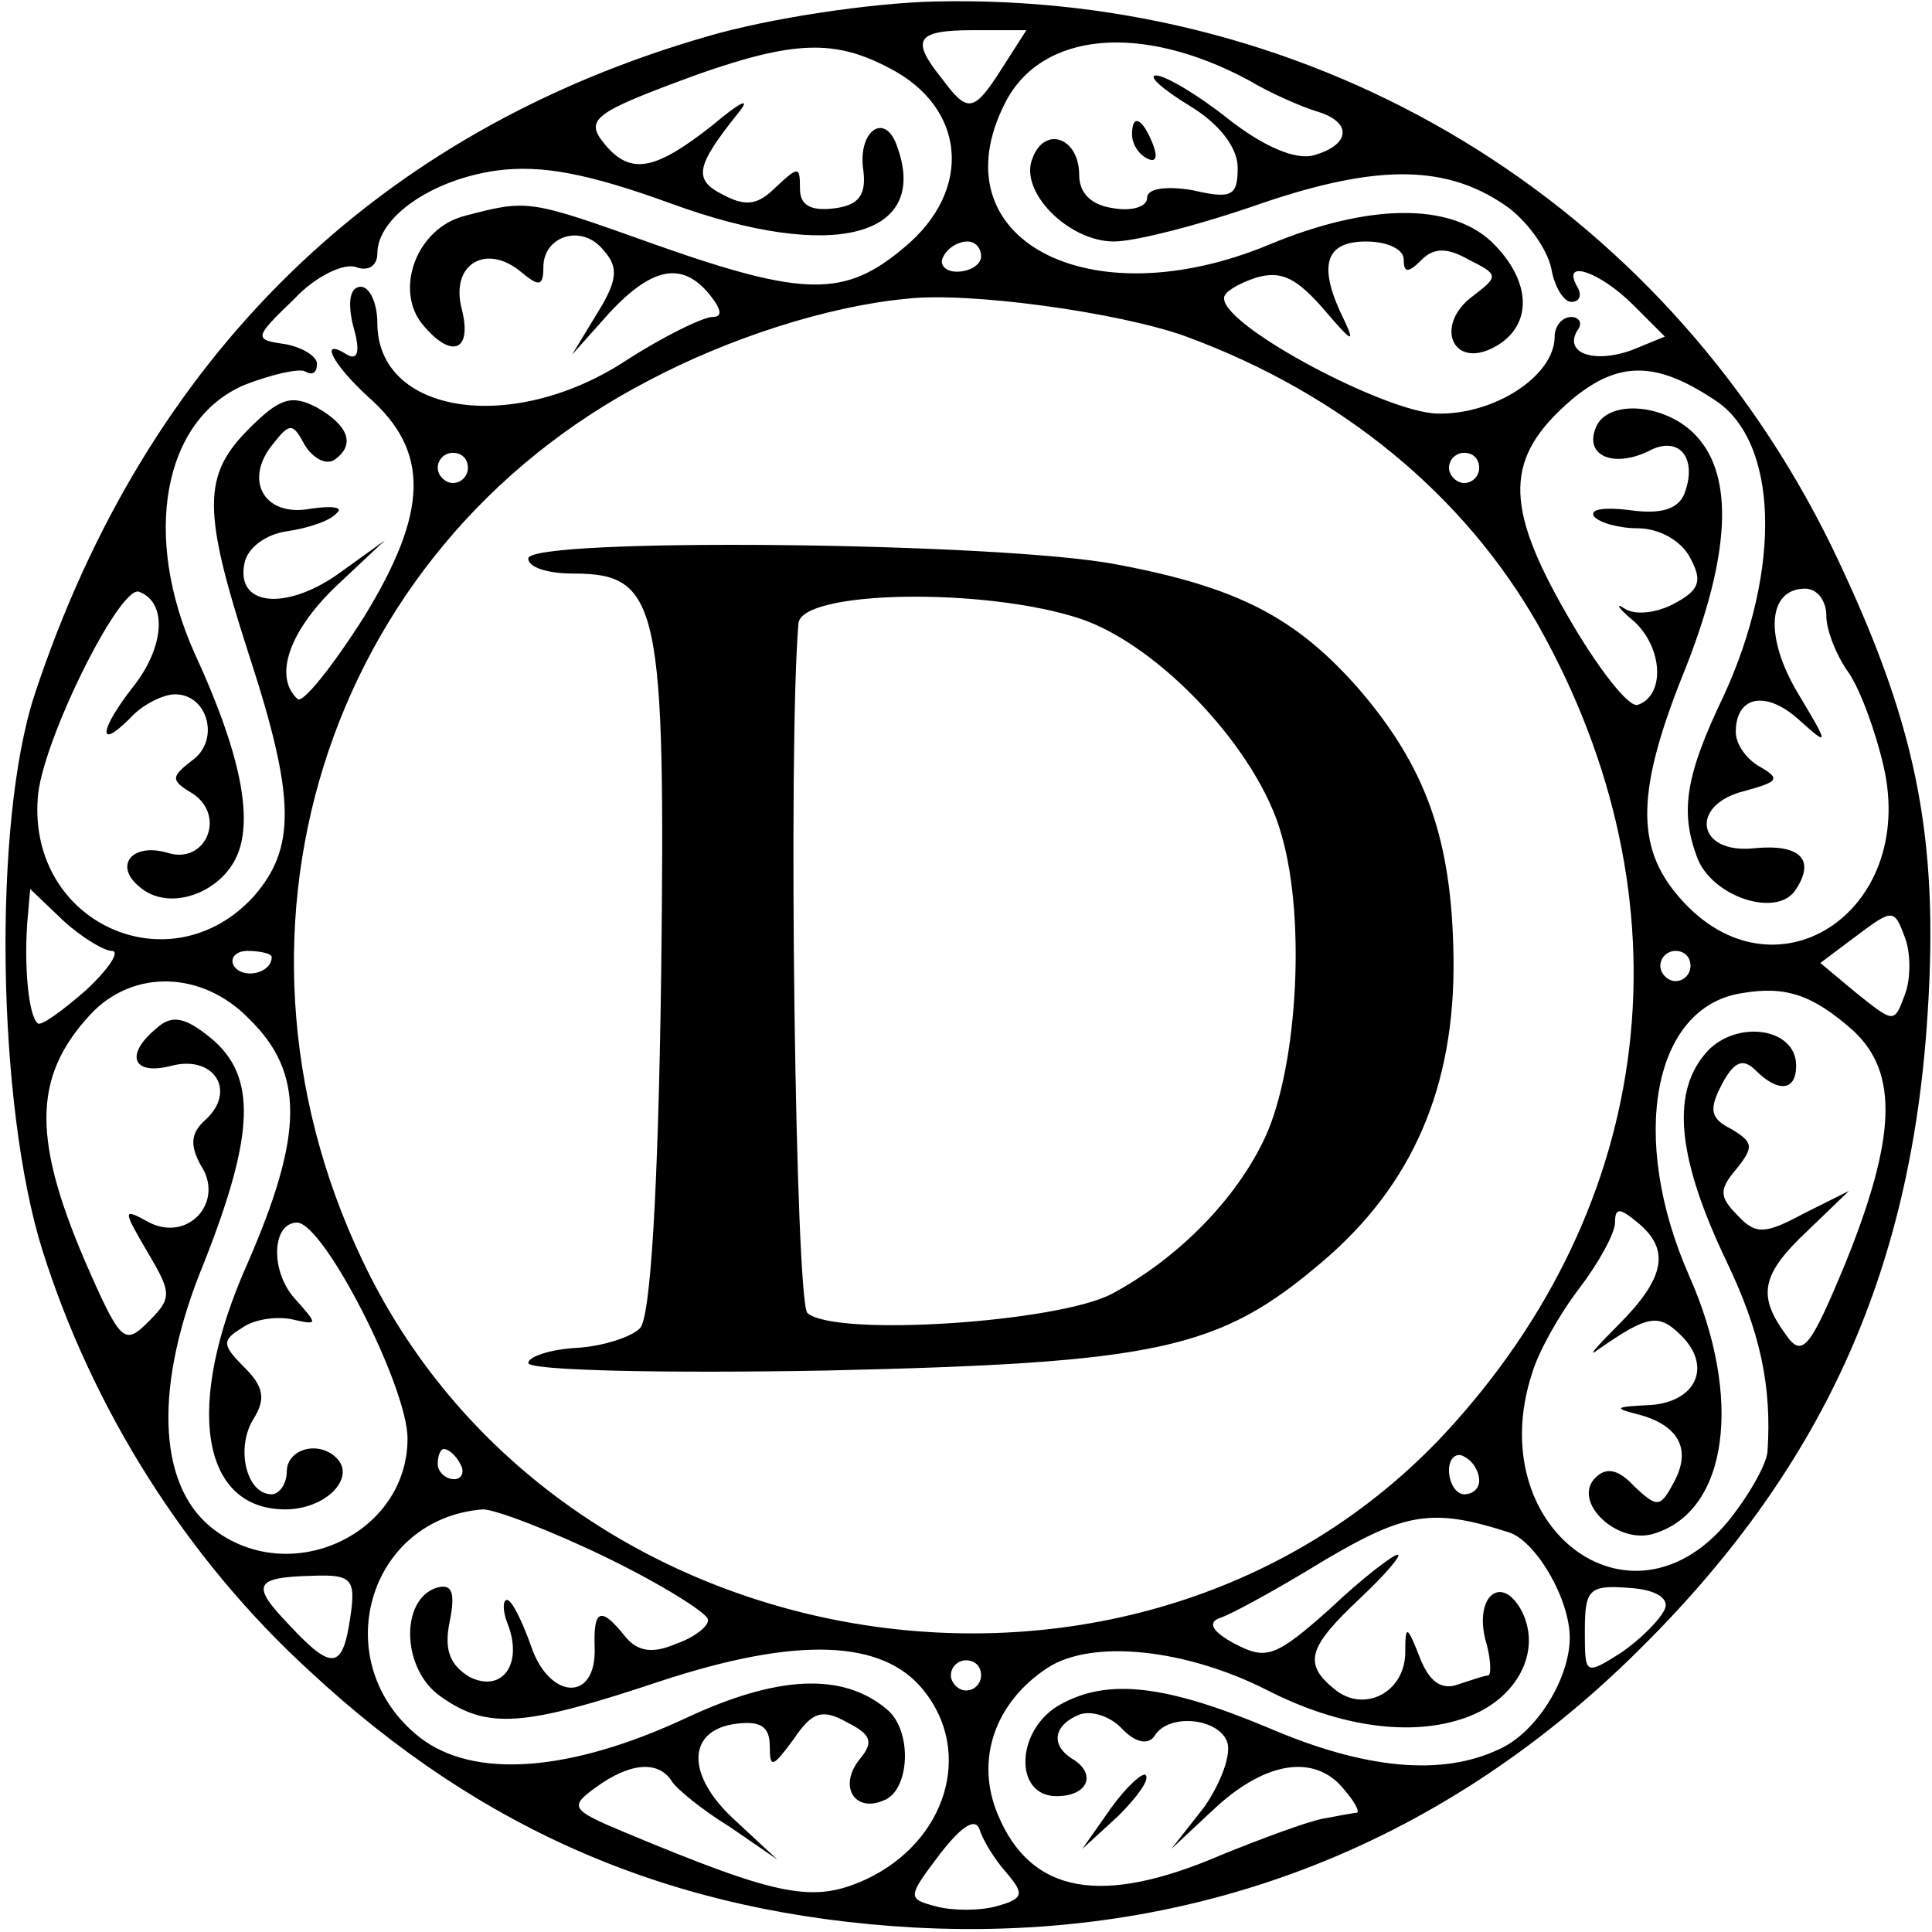
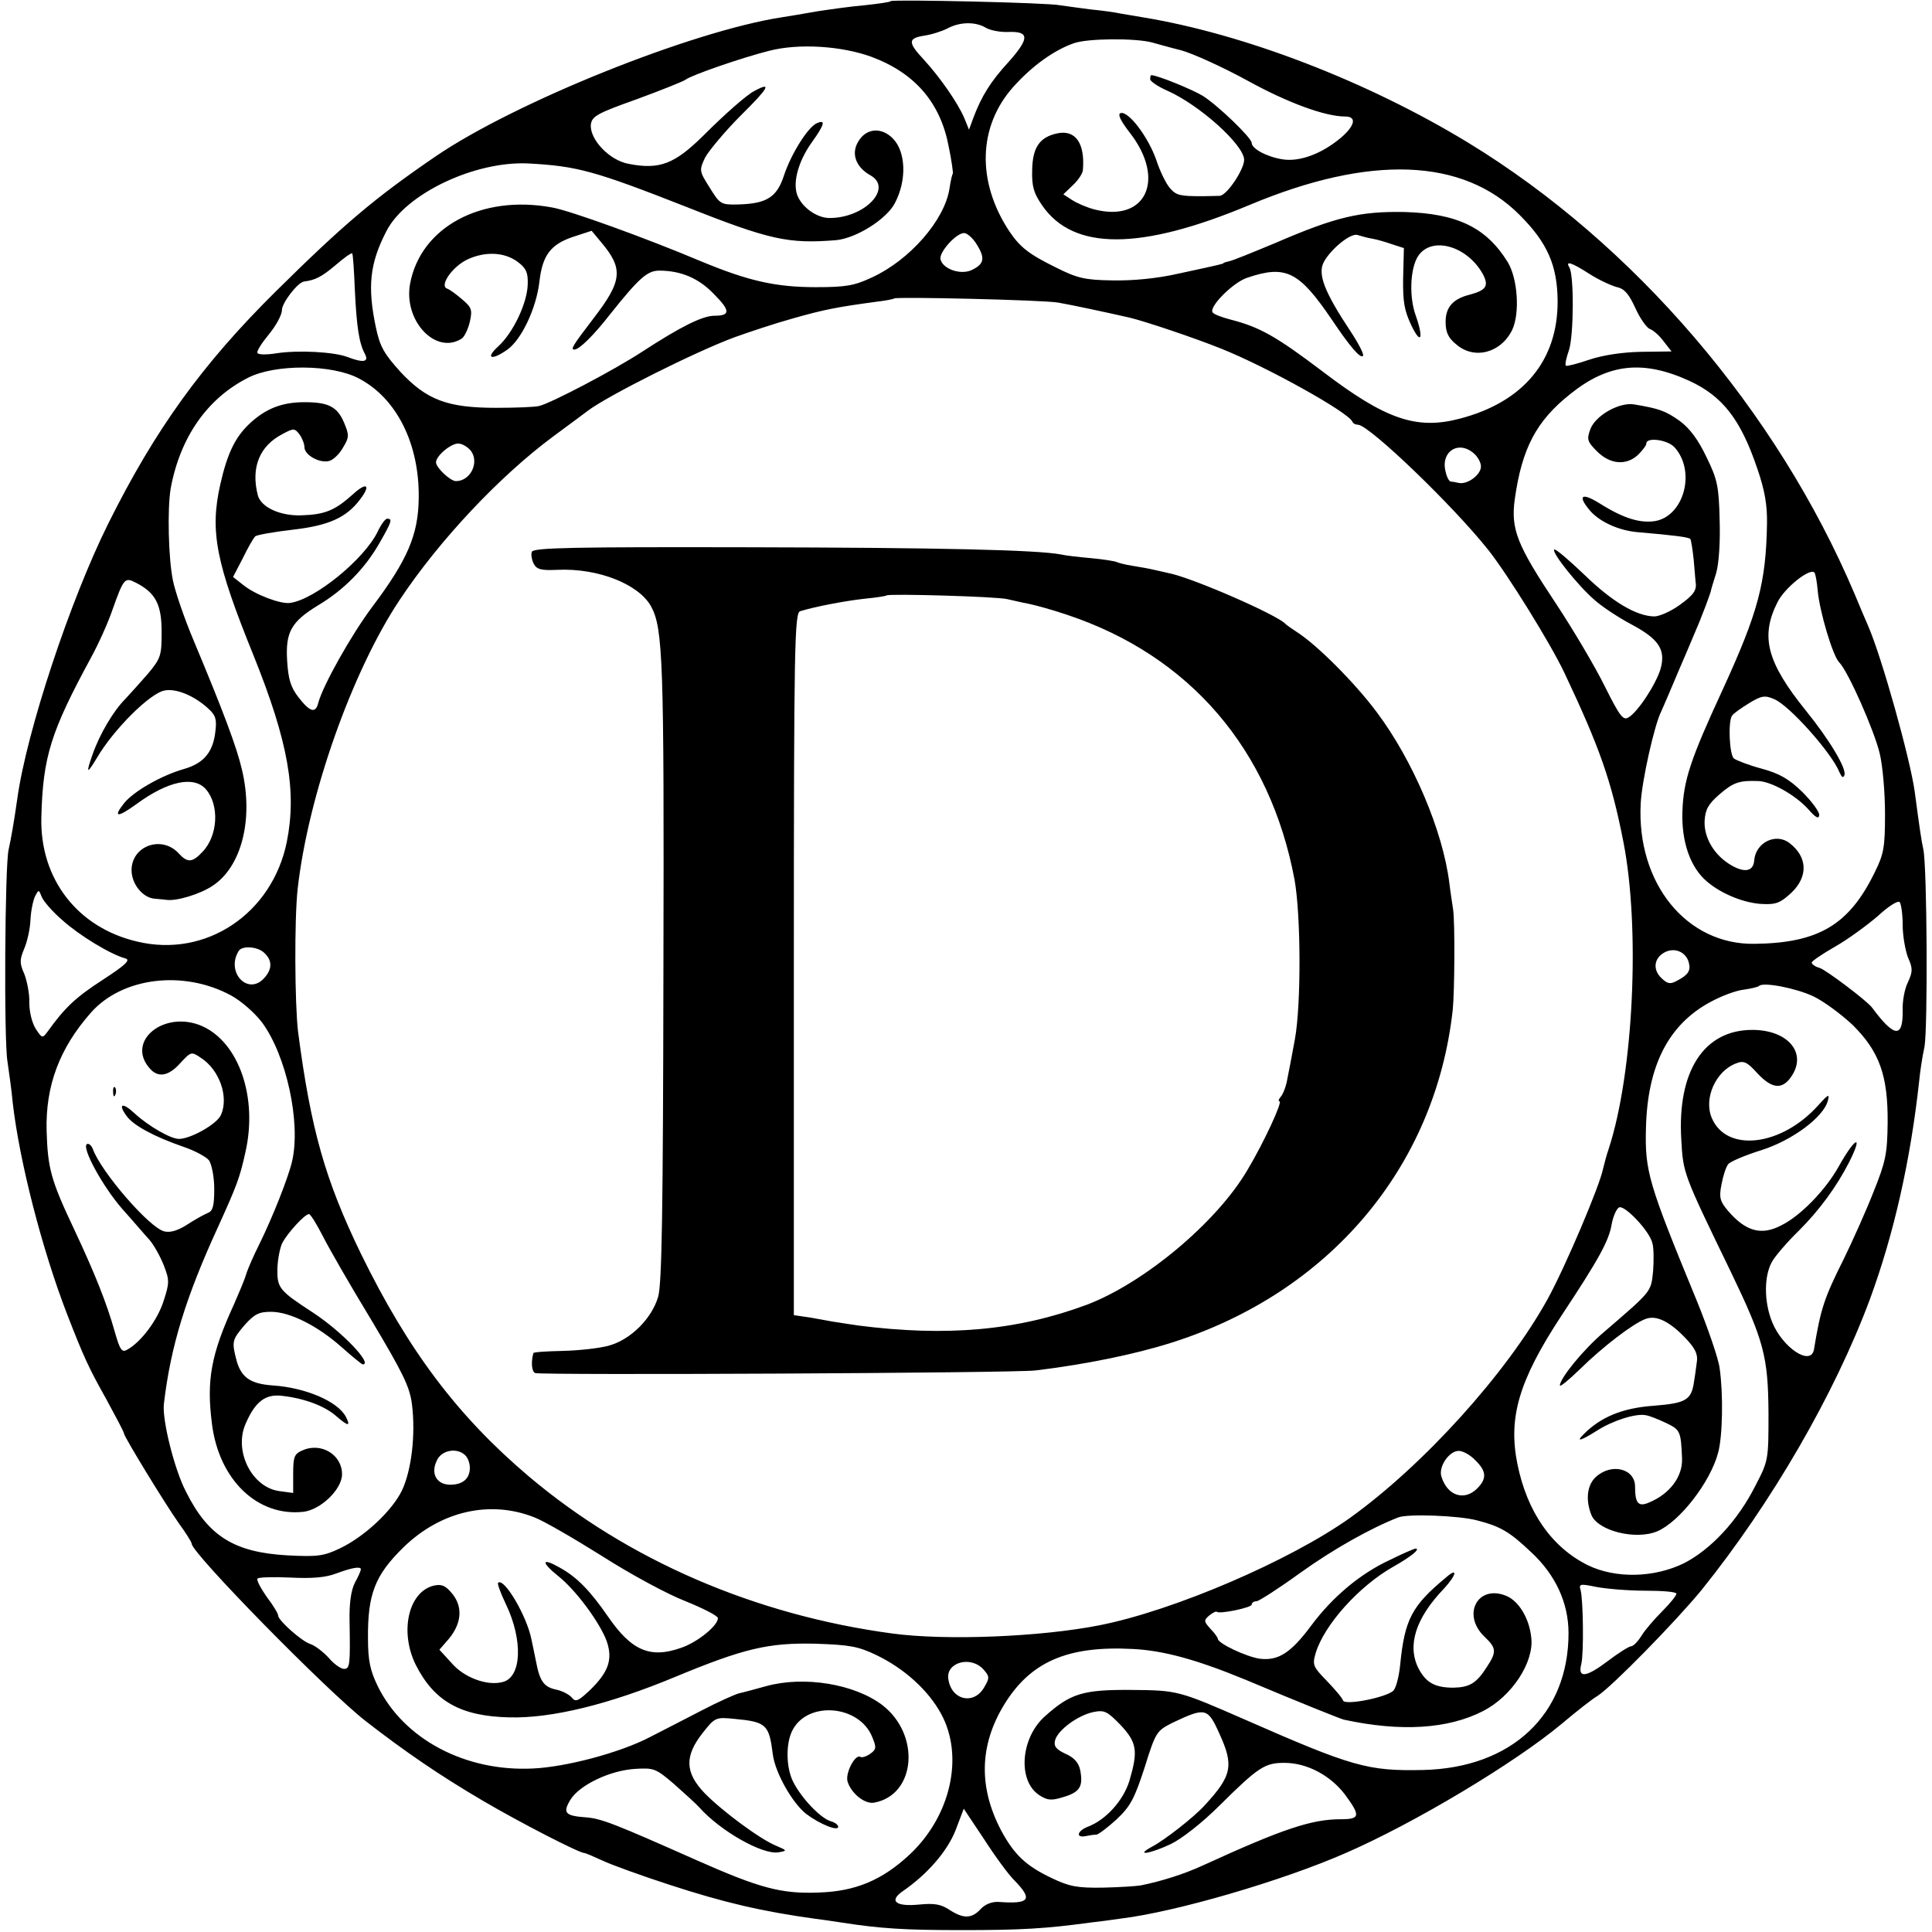
- <svg xmlns="http://www.w3.org/2000/svg" version="1.0" width="128pt" height="128pt" viewBox="0 0 128 128" preserveAspectRatio="xMidYMid meet">
-   <g transform="translate(0,128) scale(0.1,-0.1)" fill="#000000" stroke="none">
-     <path d="M469 1256 c-219 -63 -372 -212 -446 -436 -28 -85 -25 -272 5 -368 33 -105 95 -204 177 -279 115 -107 242 -161 400 -170 183 -10 347 52 479 182 122 120 182 250 193 422 8 121 -8 196 -64 312 -112 228 -340 366 -594 360 -42 -1 -109 -11 -150 -23z m195 -21 c-19 -30 -23 -30 -40 -7 -21 26 -17 32 21 32 l35 0 -16 -25z m163 -8 c15 -9 36 -18 46 -21 23 -7 22 -22 -3 -29 -12 -3 -33 6 -56 24 -20 16 -42 29 -48 29 -6 0 4 -9 22 -20 20 -12 32 -28 32 -41 0 -19 -4 -21 -30 -15 -18 3 -30 1 -30 -5 0 -6 -10 -9 -22 -7 -15 2 -23 10 -23 22 0 25 -23 33 -31 11 -9 -22 24 -55 54 -55 14 0 57 11 97 25 79 27 125 26 165 -3 14 -11 26 -29 28 -41 2 -11 8 -21 13 -21 6 0 7 5 4 10 -11 19 15 10 37 -12 l21 -21 -22 -9 c-25 -9 -45 -2 -36 13 4 5 1 9 -4 9 -6 0 -11 -6 -11 -13 0 -26 -40 -52 -78 -51 -34 1 -140 57 -141 76 -1 4 9 10 21 14 17 5 27 0 46 -22 17 -20 20 -22 13 -7 -18 36 -14 53 14 53 14 0 25 -5 25 -12 0 -9 3 -9 12 0 8 8 17 8 31 0 20 -10 20 -11 3 -24 -26 -19 -14 -49 14 -34 26 14 25 44 -2 70 -28 26 -82 25 -147 -2 -120 -50 -221 4 -175 94 24 47 90 53 161 15z m-238 8 c51 -26 56 -81 10 -119 -39 -33 -66 -33 -165 2 -84 30 -84 30 -126 19 -32 -8 -47 -49 -28 -72 19 -23 33 -18 26 10 -8 30 16 44 39 25 12 -10 15 -10 15 3 0 21 26 29 40 11 10 -11 9 -20 -4 -41 l-17 -28 25 28 c28 30 48 34 66 12 8 -10 9 -15 2 -15 -6 0 -33 -13 -59 -30 -75 -48 -163 -34 -163 26 0 13 -5 24 -11 24 -7 0 -9 -10 -5 -26 5 -17 3 -23 -4 -19 -19 12 -10 -6 14 -28 41 -36 40 -76 -3 -146 -21 -33 -41 -58 -44 -54 -16 15 -5 45 25 74 l33 31 -32 -23 c-35 -24 -67 -20 -61 8 2 10 14 19 28 21 14 2 29 7 33 12 5 4 -3 5 -17 3 -31 -6 -45 19 -25 43 11 14 13 14 21 -1 5 -8 13 -13 19 -10 15 10 10 23 -11 35 -17 9 -25 6 -45 -14 -31 -31 -31 -54 0 -150 31 -95 31 -128 3 -160 -55 -60 -149 -18 -143 65 2 36 54 141 67 137 19 -7 17 -36 -3 -62 -23 -29 -25 -44 -3 -22 8 9 22 16 30 16 22 0 30 -31 11 -44 -14 -11 -14 -13 1 -22 22 -15 8 -47 -17 -39 -24 7 -36 -9 -18 -23 19 -16 53 -4 64 21 11 25 2 69 -28 134 -35 78 -21 155 33 178 18 7 36 11 40 9 5 -3 8 -1 8 5 0 5 -10 11 -21 13 -21 3 -21 4 6 30 14 15 33 24 41 21 8 -3 14 1 14 9 0 24 36 49 79 55 30 4 61 -2 116 -22 107 -39 172 -22 149 39 -8 22 -26 9 -22 -17 2 -16 -3 -23 -19 -25 -16 -2 -23 2 -23 13 0 15 -1 15 -16 1 -12 -12 -20 -13 -35 -5 -20 10 -18 19 10 54 9 11 2 8 -17 -8 -38 -30 -54 -33 -71 -13 -14 17 -9 21 62 47 63 22 90 23 126 4z m61 -125 c0 -5 -7 -10 -16 -10 -8 0 -12 5 -9 10 3 6 10 10 16 10 5 0 9 -4 9 -10z m136 -53 c103 -38 184 -105 233 -191 103 -183 79 -384 -62 -536 -201 -215 -578 -159 -712 105 -112 222 -31 481 185 593 53 28 118 49 170 54 41 5 142 -9 186 -25z m350 -42 c42 -27 45 -111 6 -196 -25 -52 -29 -76 -18 -106 9 -27 54 -42 66 -22 13 20 2 30 -28 27 -38 -4 -43 29 -6 38 22 6 24 8 10 16 -9 5 -16 15 -16 23 0 24 20 28 42 8 20 -18 20 -17 -1 18 -22 37 -20 69 5 69 8 0 14 -8 14 -18 0 -10 7 -27 15 -38 8 -12 18 -40 23 -62 22 -97 -73 -158 -135 -87 -30 34 -29 72 4 153 29 74 32 126 7 153 -20 22 -60 25 -67 5 -7 -18 12 -26 35 -15 20 11 33 -4 24 -28 -4 -10 -15 -14 -36 -11 -16 2 -27 1 -24 -4 3 -4 16 -8 29 -8 14 0 29 -8 35 -20 8 -15 6 -21 -11 -30 -11 -6 -26 -8 -33 -3 -6 4 -4 0 7 -9 19 -18 20 -49 2 -55 -6 -2 -27 25 -47 60 -42 73 -41 104 3 142 31 26 56 26 95 0z m-826 -45 c0 -5 -4 -10 -10 -10 -5 0 -10 5 -10 10 0 6 5 10 10 10 6 0 10 -4 10 -10z m670 0 c0 -5 -4 -10 -10 -10 -5 0 -10 5 -10 10 0 6 5 10 10 10 6 0 10 -4 10 -10z m-906 -320 c6 0 -2 -12 -17 -26 -16 -14 -30 -24 -32 -22 -6 5 -9 36 -7 66 l2 23 22 -21 c12 -11 27 -20 32 -20z m1188 -29 c-7 -19 -7 -19 -32 1 l-24 20 24 18 c24 18 25 18 32 -1 4 -10 4 -28 0 -38z m-1082 25 c0 -11 -19 -15 -25 -6 -3 5 1 10 9 10 9 0 16 -2 16 -4z m940 -6 c0 -5 -4 -10 -10 -10 -5 0 -10 5 -10 10 0 6 5 10 10 10 6 0 10 -4 10 -10z m-955 -35 c37 -36 36 -77 -1 -162 -42 -94 -31 -163 25 -163 27 0 47 21 34 34 -12 12 -33 6 -33 -9 0 -8 -5 -15 -10 -15 -17 0 -24 31 -12 50 8 13 7 21 -6 34 -15 15 -15 18 -2 26 8 6 23 8 33 6 18 -4 18 -4 2 14 -16 18 -15 50 2 50 18 -1 73 -109 73 -143 0 -64 -79 -100 -130 -59 -36 29 -38 95 -5 175 34 86 35 124 5 149 -17 14 -26 16 -36 7 -22 -18 -16 -32 10 -25 28 7 43 -17 22 -36 -10 -9 -10 -17 -3 -30 16 -24 -8 -51 -34 -38 -18 10 -18 9 -1 -20 16 -27 16 -30 0 -46 -15 -15 -18 -13 -38 32 -39 88 -39 130 0 172 28 30 74 29 105 -3z m1063 -8 c30 -28 28 -71 -5 -153 -24 -58 -29 -64 -40 -48 -19 26 -16 40 15 69 l27 26 -30 -15 c-26 -14 -32 -14 -44 -1 -12 12 -12 17 -1 30 12 15 12 18 -3 27 -14 7 -15 13 -6 30 8 15 14 17 22 9 15 -15 27 -14 27 3 0 26 -42 31 -61 7 -22 -27 -17 -70 15 -137 22 -46 30 -82 27 -126 -1 -9 -13 -30 -27 -47 -65 -77 -162 -2 -129 99 4 14 18 39 31 56 13 17 24 37 24 44 0 10 3 10 15 0 22 -18 18 -37 -13 -68 -15 -15 -21 -22 -13 -16 33 23 40 24 55 9 21 -21 9 -45 -23 -46 -21 -1 -22 -2 -6 -6 27 -7 36 -23 24 -45 -9 -17 -11 -17 -26 -3 -11 12 -19 13 -26 6 -16 -16 15 -45 39 -37 49 15 59 90 23 171 -40 91 -24 178 35 187 29 5 47 -1 74 -25z m-923 -287 c3 -5 1 -10 -4 -10 -6 0 -11 5 -11 10 0 6 2 10 4 10 3 0 8 -4 11 -10z m675 -11 c0 -5 -4 -9 -10 -9 -5 0 -10 7 -10 16 0 8 5 12 10 9 6 -3 10 -10 10 -16z m-578 -51 c37 -18 67 -37 67 -41 1 -4 -9 -12 -21 -16 -16 -7 -26 -5 -34 5 -16 20 -21 18 -20 -8 1 -36 -30 -34 -42 1 -6 17 -13 31 -16 31 -3 0 -3 -7 0 -15 11 -27 -3 -47 -25 -36 -13 8 -17 18 -13 37 4 20 1 25 -9 22 -24 -8 -23 -54 3 -72 31 -22 55 -20 145 10 91 30 148 28 175 -6 33 -41 15 -100 -38 -125 -35 -16 -57 -12 -160 31 -36 15 -37 17 -19 30 22 16 41 18 50 4 3 -5 20 -19 38 -30 l32 -22 -28 26 c-33 30 -32 60 1 64 16 2 22 -2 22 -15 0 -15 2 -14 16 5 12 18 19 20 35 11 16 -8 18 -13 9 -24 -15 -18 -4 -36 15 -28 18 6 20 47 2 61 -29 24 -72 22 -132 -6 -77 -36 -141 -41 -177 -13 -62 49 -35 145 42 151 8 0 45 -14 82 -32z m597 17 c18 -5 41 -44 41 -70 0 -27 -22 -63 -47 -74 -38 -18 -89 -13 -152 14 -69 29 -107 33 -138 16 -30 -16 -32 -61 -3 -61 21 0 27 15 10 25 -14 9 -12 22 5 29 8 3 21 -1 29 -10 9 -9 17 -10 21 -4 9 15 42 12 48 -4 3 -8 -4 -27 -15 -43 l-22 -28 30 28 c33 30 65 35 84 12 7 -8 11 -15 9 -16 -2 0 -12 -2 -23 -4 -10 -2 -40 -13 -67 -24 -79 -34 -126 -26 -148 27 -15 36 -2 74 33 97 29 19 91 13 146 -15 47 -24 95 -31 131 -18 34 12 51 44 37 71 -13 24 -31 10 -24 -19 4 -13 4 -24 2 -24 -2 0 -11 -3 -20 -6 -11 -4 -19 2 -25 17 -9 23 -10 23 -10 3 -1 -26 -28 -39 -47 -23 -21 17 -17 28 17 60 17 16 28 29 25 29 -3 0 -24 -16 -45 -36 -36 -32 -42 -34 -63 -23 -15 8 -18 14 -10 17 7 2 38 19 69 38 54 32 72 35 122 19z m-767 -57 c-5 -34 -12 -35 -40 -5 -26 27 -24 32 15 33 26 1 29 -2 25 -28z m871 6 c-3 -7 -16 -20 -29 -29 -24 -15 -24 -15 -24 15 0 27 3 30 29 28 18 -1 27 -7 24 -14z m-453 -44 c0 -5 -4 -10 -10 -10 -5 0 -10 5 -10 10 0 6 5 10 10 10 6 0 10 -4 10 -10z m17 -131 c12 -14 11 -17 -7 -22 -11 -3 -29 -3 -40 0 -19 5 -19 6 3 35 14 18 23 24 26 16 2 -7 10 -20 18 -29z" />
-     <path d="M750 1191 c0 -6 4 -13 10 -16 6 -3 7 1 4 9 -7 18 -14 21 -14 7z" />
-     <path d="M350 910 c0 -6 13 -10 30 -10 57 0 61 -21 58 -269 -2 -140 -7 -224 -14 -231 -6 -6 -25 -12 -42 -13 -18 -1 -32 -6 -32 -10 0 -5 89 -7 198 -5 220 5 260 14 328 72 60 51 88 116 87 201 -1 79 -18 127 -64 180 -41 46 -79 66 -159 81 -77 15 -390 18 -390 4z m366 -40 c53 -18 118 -88 133 -143 17 -58 10 -161 -13 -205 -20 -40 -58 -77 -99 -99 -35 -19 -183 -29 -202 -13 -8 6 -13 375 -6 457 2 22 124 24 187 3z" />
-     <path d="M736 82 l-19 -27 24 22 c12 12 21 24 18 27 -2 2 -13 -8 -23 -22z" />
+ <svg xmlns="http://www.w3.org/2000/svg" version="1.0" width="514pt" height="514pt" viewBox="0 0 514 514" preserveAspectRatio="xMidYMid meet">
+   <g transform="translate(0,514) scale(0.1,-0.1)" fill="#000000" stroke="none">
+     <path d="M2370 5137 c-3 -3 -34 -7 -70 -11 -36 -3 -92 -11 -125 -16 -33 -6 -76 -13 -95 -16 -240 -37 -710 -226 -921 -370 -161 -110 -244 -180 -425 -359 -196 -194 -321 -367 -446 -618 -101 -203 -217 -552 -242 -732 -9 -64 -17 -108 -23 -135 -10 -39 -13 -510 -3 -565 4 -27 11 -77 14 -110 18 -156 78 -389 144 -560 45 -116 58 -144 104 -226 26 -48 48 -89 48 -93 0 -8 108 -185 146 -239 19 -26 34 -50 34 -54 0 -25 359 -391 463 -472 103 -80 196 -144 312 -212 97 -57 256 -139 270 -139 3 0 24 -9 48 -20 23 -11 103 -40 177 -64 147 -48 246 -71 390 -91 25 -3 56 -8 70 -10 103 -16 167 -20 320 -20 157 0 223 4 340 20 19 2 57 7 84 11 146 18 427 100 596 174 184 80 452 241 575 344 38 32 81 66 95 74 39 25 209 199 277 282 186 231 354 521 448 774 64 174 108 370 131 581 2 22 8 63 14 90 9 50 7 478 -3 525 -5 22 -10 56 -23 154 -12 87 -88 359 -124 441 -5 11 -21 49 -36 85 -207 488 -587 932 -1029 1201 -268 163 -596 289 -865 333 -19 3 -46 8 -59 10 -13 3 -49 8 -80 11 -31 4 -67 9 -81 11 -32 7 -444 16 -450 11z m253 -71 c12 -7 39 -12 60 -11 56 2 56 -17 1 -79 -48 -52 -73 -92 -95 -151 l-11 -30 -13 32 c-18 41 -64 107 -106 153 -44 47 -44 58 -1 65 21 3 48 12 62 19 33 18 75 19 103 2z m442 -39 c11 -3 46 -13 78 -21 32 -9 111 -45 175 -80 107 -59 207 -96 261 -96 31 0 26 -24 -11 -56 -51 -43 -110 -65 -155 -58 -41 6 -83 28 -83 44 0 13 -89 99 -130 125 -28 17 -121 55 -137 55 -2 0 -3 -5 -3 -11 0 -5 20 -19 45 -30 86 -38 204 -144 205 -184 0 -26 -46 -95 -65 -96 -8 0 -28 -1 -45 -1 -61 0 -70 2 -87 21 -10 11 -27 45 -37 76 -21 60 -74 131 -95 124 -8 -3 0 -20 24 -51 98 -125 44 -241 -94 -205 -19 5 -45 16 -59 25 l-23 15 25 24 c14 13 27 32 27 41 6 71 -20 108 -69 97 -46 -10 -65 -37 -66 -98 -1 -43 4 -61 27 -94 83 -120 261 -120 552 2 320 134 567 125 718 -27 74 -74 100 -134 101 -228 1 -159 -91 -270 -261 -314 -115 -30 -197 -2 -366 127 -123 93 -166 117 -244 137 -23 6 -44 14 -47 19 -10 15 55 80 92 92 103 35 138 17 225 -111 49 -73 76 -104 83 -97 4 3 -11 32 -32 64 -71 107 -89 154 -72 186 19 35 71 77 89 72 10 -3 27 -8 40 -10 12 -2 36 -9 53 -15 l31 -10 -2 -79 c-1 -64 3 -87 22 -127 26 -54 33 -34 11 28 -16 45 -15 114 3 150 32 63 134 37 177 -43 15 -30 8 -41 -36 -53 -44 -11 -64 -33 -64 -72 0 -28 7 -43 28 -60 48 -42 119 -23 149 38 21 44 15 137 -12 181 -57 92 -134 129 -275 133 -118 2 -182 -13 -342 -82 -60 -25 -116 -48 -124 -49 -8 -2 -15 -4 -15 -5 0 -2 -9 -4 -120 -28 -57 -13 -121 -19 -175 -18 -74 1 -94 6 -150 34 -73 36 -96 54 -125 97 -87 132 -83 279 11 384 50 56 109 98 161 116 36 13 163 14 208 2z m-747 -38 c116 -43 184 -122 206 -239 8 -38 12 -70 11 -72 -2 -2 -6 -20 -9 -40 -13 -84 -106 -190 -206 -236 -47 -22 -69 -26 -150 -26 -107 0 -180 17 -303 68 -147 62 -351 136 -398 144 -188 35 -350 -52 -378 -203 -18 -98 68 -190 137 -146 7 4 17 24 22 45 7 32 5 38 -21 60 -15 13 -33 26 -39 28 -22 7 12 57 52 77 48 23 101 21 137 -7 21 -16 26 -28 25 -58 -1 -50 -39 -130 -79 -166 -35 -32 -17 -38 25 -8 38 27 77 111 85 180 8 71 30 100 90 120 l49 16 25 -30 c60 -71 57 -103 -20 -203 -55 -72 -62 -83 -51 -83 13 0 51 37 96 95 76 95 98 115 130 115 57 0 105 -20 145 -62 44 -44 45 -58 2 -58 -32 0 -90 -29 -193 -96 -75 -49 -239 -135 -273 -144 -11 -3 -63 -5 -115 -5 -130 0 -185 21 -255 96 -43 48 -54 66 -65 118 -23 109 -16 171 28 256 51 100 237 188 380 180 128 -7 175 -20 417 -115 224 -89 273 -99 399 -89 54 5 135 56 157 99 32 61 29 137 -6 172 -30 30 -69 27 -90 -6 -22 -33 -9 -70 30 -92 62 -34 -14 -114 -108 -114 -39 0 -84 37 -89 73 -6 35 11 86 43 130 32 45 36 59 14 50 -24 -8 -70 -82 -89 -139 -19 -59 -46 -76 -123 -78 -45 -1 -48 1 -75 45 -28 44 -28 46 -12 80 10 18 52 69 95 112 74 73 84 91 36 65 -20 -10 -78 -61 -136 -119 -76 -75 -116 -91 -198 -75 -52 9 -105 66 -101 105 3 22 18 30 122 67 65 24 123 47 130 52 15 12 151 59 223 77 78 20 191 13 271 -16z m281 -500 c23 -37 19 -52 -15 -68 -30 -13 -77 4 -82 30 -3 19 42 69 63 69 8 0 24 -14 34 -31z m-1655 -120 c5 -100 11 -141 27 -171 11 -21 -4 -24 -46 -8 -36 14 -133 19 -190 10 -25 -4 -48 -4 -50 1 -3 4 11 26 30 49 19 23 35 52 35 65 0 19 42 74 59 76 30 4 46 12 83 43 23 20 43 34 45 32 2 -2 5 -45 7 -97z m3285 42 c25 -16 58 -31 73 -35 20 -4 32 -19 49 -56 12 -27 30 -52 38 -55 9 -3 26 -18 37 -33 l21 -27 -81 -1 c-51 -1 -102 -9 -138 -21 -32 -11 -60 -18 -62 -16 -3 3 1 21 8 41 13 38 14 201 1 221 -11 18 6 13 54 -18z m-1414 -76 c35 -6 124 -25 190 -40 42 -10 173 -54 245 -83 120 -48 338 -169 348 -194 2 -5 9 -8 15 -8 30 -1 254 -216 348 -335 51 -65 163 -245 201 -325 93 -197 125 -286 157 -450 45 -229 27 -614 -39 -816 -6 -17 -12 -41 -15 -53 -9 -46 -100 -260 -147 -346 -109 -198 -331 -443 -526 -583 -160 -114 -469 -247 -667 -286 -157 -31 -408 -41 -550 -22 -366 49 -704 195 -968 418 -189 160 -321 335 -447 593 -95 196 -133 330 -167 590 -9 76 -10 301 -1 381 28 248 145 579 272 769 105 158 266 329 408 434 46 34 88 65 93 69 52 39 284 156 390 195 39 14 108 37 155 50 81 23 116 30 220 44 25 3 47 7 49 9 6 5 395 -4 436 -11z m-1860 -202 c101 -53 161 -175 159 -318 -1 -98 -30 -165 -124 -290 -56 -75 -130 -207 -143 -254 -7 -30 -22 -26 -53 14 -21 27 -27 49 -30 96 -5 78 11 105 83 149 67 40 124 97 163 166 32 56 35 64 20 64 -5 0 -16 -15 -25 -34 -35 -73 -167 -181 -233 -190 -25 -4 -93 22 -124 47 l-28 22 26 50 c13 27 28 53 33 58 4 4 50 12 102 18 94 11 140 32 176 79 31 40 19 49 -18 15 -48 -43 -74 -54 -137 -56 -56 -2 -107 21 -116 53 -19 74 4 132 67 164 28 15 31 15 44 -2 7 -10 13 -25 13 -34 0 -21 42 -44 67 -36 10 3 27 19 36 36 16 26 16 33 3 64 -18 44 -42 56 -106 56 -60 0 -103 -17 -146 -57 -38 -36 -59 -78 -78 -162 -28 -125 -12 -207 89 -456 92 -229 115 -360 88 -495 -39 -191 -215 -309 -398 -265 -159 37 -259 167 -255 330 4 162 25 228 133 427 19 35 45 92 57 128 29 81 32 85 61 70 53 -27 69 -58 69 -131 0 -63 -2 -70 -36 -111 -20 -23 -48 -54 -61 -68 -31 -31 -68 -93 -87 -148 -18 -51 -15 -53 12 -8 44 75 141 172 180 179 31 6 79 -14 116 -48 20 -18 23 -29 19 -61 -6 -55 -31 -85 -84 -100 -62 -18 -134 -60 -159 -91 -30 -38 -18 -39 32 -3 84 62 154 77 186 40 36 -42 32 -123 -9 -166 -27 -29 -40 -30 -63 -5 -45 50 -126 21 -126 -44 0 -37 30 -74 62 -76 10 -1 24 -2 31 -3 26 -4 89 15 122 37 77 50 110 176 79 308 -14 61 -49 154 -128 343 -25 59 -50 132 -56 162 -12 59 -15 189 -6 244 25 136 97 240 206 295 72 37 224 36 295 -2z m3539 -6 c89 -41 137 -103 181 -233 20 -58 27 -97 26 -149 -3 -156 -23 -233 -118 -440 -86 -186 -104 -241 -107 -323 -3 -81 21 -150 65 -187 38 -33 100 -58 147 -60 37 -2 49 3 78 30 45 43 43 95 -5 132 -36 28 -90 2 -94 -46 -2 -29 -25 -34 -61 -13 -45 26 -73 73 -71 118 2 31 10 45 40 71 37 32 53 37 104 35 35 -2 97 -37 131 -74 21 -24 29 -28 30 -16 0 9 -20 36 -45 61 -35 34 -60 49 -108 62 -34 9 -67 22 -74 27 -12 10 -16 98 -5 114 4 6 24 20 45 33 33 20 42 22 67 11 40 -16 154 -144 174 -195 6 -13 10 -16 13 -7 6 17 -39 93 -103 172 -104 129 -121 197 -75 288 19 38 85 91 98 79 3 -3 7 -25 9 -49 5 -55 40 -173 57 -190 24 -24 94 -183 108 -243 8 -33 14 -105 14 -160 0 -88 -3 -107 -27 -155 -68 -140 -149 -189 -320 -191 -181 -3 -314 161 -303 373 3 61 37 212 55 246 4 9 27 62 50 117 24 55 46 109 51 120 9 22 25 64 30 80 1 6 8 29 15 51 7 25 11 82 9 141 -2 89 -6 108 -35 167 -22 46 -44 76 -71 96 -38 27 -55 33 -121 44 -40 7 -104 -30 -117 -66 -10 -27 -8 -33 18 -59 35 -35 78 -38 109 -9 12 12 22 25 22 30 0 18 57 10 75 -10 57 -63 26 -181 -50 -196 -41 -7 -86 7 -148 46 -48 30 -61 23 -29 -16 25 -31 78 -56 131 -60 93 -8 134 -13 138 -18 2 -2 6 -27 9 -55 2 -28 5 -55 5 -59 4 -22 -5 -35 -43 -62 -22 -16 -53 -30 -67 -30 -48 1 -112 39 -187 112 -41 39 -76 69 -79 66 -8 -7 63 -96 107 -134 20 -18 64 -47 98 -65 73 -39 92 -67 78 -118 -12 -41 -61 -116 -86 -130 -14 -8 -23 4 -62 82 -25 51 -84 151 -131 222 -103 155 -120 197 -109 277 19 135 57 208 148 280 101 81 193 91 316 35z m-3240 -188 c21 -31 -3 -79 -41 -79 -15 0 -53 36 -53 50 0 17 39 50 59 50 11 0 27 -10 35 -21z m2668 -6 c10 -9 18 -24 18 -34 0 -22 -35 -48 -58 -44 -9 2 -20 4 -23 4 -4 1 -10 12 -13 26 -14 54 35 85 76 48z m-3755 -1242 c46 -41 127 -90 167 -101 14 -4 -1 -18 -61 -57 -71 -46 -100 -73 -146 -137 -14 -19 -15 -19 -32 7 -10 16 -17 45 -17 69 1 23 -6 57 -13 76 -13 29 -13 38 -1 67 8 18 16 53 17 77 1 24 7 52 12 63 10 19 10 19 18 -1 4 -11 29 -40 56 -63z m4895 -12 c0 -29 7 -67 14 -86 13 -29 13 -38 0 -66 -9 -18 -15 -51 -14 -75 1 -75 -22 -73 -82 8 -14 18 -121 99 -139 105 -12 3 -21 10 -21 14 0 4 28 23 63 43 35 20 85 57 113 81 27 25 53 42 58 37 4 -5 8 -32 8 -61z m-4358 -75 c21 -20 20 -43 -1 -66 -43 -48 -103 15 -68 72 9 15 52 12 69 -6z m3789 -25 c6 -21 -2 -33 -31 -48 -18 -10 -25 -9 -41 6 -25 23 -21 55 9 70 26 13 56 0 63 -28z m-3879 -87 c28 -15 64 -47 83 -72 65 -88 104 -267 80 -370 -10 -43 -52 -149 -87 -220 -15 -30 -31 -66 -35 -80 -4 -14 -19 -49 -32 -79 -62 -135 -74 -203 -59 -320 19 -149 122 -247 244 -233 46 6 102 60 102 100 0 52 -56 86 -106 63 -21 -9 -24 -17 -24 -62 l0 -51 -37 5 c-73 10 -121 106 -90 178 26 61 54 82 101 75 58 -7 110 -27 140 -53 32 -28 40 -29 26 -2 -22 41 -107 77 -193 83 -59 4 -84 20 -97 64 -14 53 -13 57 21 97 26 29 38 35 70 35 50 0 124 -37 189 -95 28 -25 53 -45 55 -45 28 0 -55 87 -131 137 -92 60 -97 66 -96 119 1 25 7 55 13 67 14 27 60 77 71 77 4 0 20 -26 36 -57 16 -32 74 -133 130 -225 84 -141 102 -177 108 -224 10 -80 -1 -174 -26 -228 -26 -55 -101 -125 -167 -156 -42 -20 -59 -22 -138 -18 -142 8 -211 51 -270 169 -31 59 -64 192 -59 234 18 153 58 284 146 475 47 104 56 126 71 195 33 145 -17 291 -115 335 -100 44 -204 -39 -140 -112 22 -26 50 -22 82 14 28 30 29 31 54 14 50 -32 75 -104 54 -152 -11 -25 -81 -64 -112 -64 -22 0 -81 34 -118 68 -32 30 -45 26 -22 -6 18 -26 74 -56 152 -83 30 -10 61 -27 68 -36 7 -10 14 -44 14 -76 0 -46 -4 -59 -17 -64 -10 -4 -35 -18 -55 -31 -25 -16 -45 -22 -61 -18 -39 9 -168 158 -190 219 -4 10 -11 16 -16 13 -14 -9 41 -111 94 -172 28 -31 60 -69 73 -83 12 -14 29 -45 38 -68 15 -39 15 -46 -1 -95 -16 -50 -60 -109 -97 -129 -14 -8 -19 0 -33 49 -21 75 -53 155 -108 272 -62 131 -70 162 -73 262 -3 119 34 219 118 314 83 94 246 114 372 46z m4211 -3 c27 -13 73 -47 103 -75 72 -71 95 -135 94 -261 -1 -83 -5 -103 -38 -185 -20 -51 -56 -131 -79 -178 -52 -104 -61 -131 -79 -240 -8 -46 -83 4 -111 72 -23 56 -22 127 1 164 10 16 41 52 69 79 55 55 100 116 134 182 39 77 18 70 -27 -10 -35 -63 -102 -132 -153 -157 -53 -28 -95 -16 -142 39 -21 25 -24 35 -17 70 4 22 12 47 18 54 6 7 46 24 88 37 82 26 166 88 177 132 5 19 1 17 -26 -13 -98 -109 -244 -126 -283 -33 -22 52 11 125 65 145 20 8 29 4 56 -26 41 -44 69 -45 94 -4 37 61 -15 119 -107 119 -129 0 -200 -110 -189 -292 5 -90 5 -90 130 -348 90 -187 101 -228 102 -380 0 -123 0 -126 -35 -193 -47 -93 -118 -169 -190 -206 -80 -39 -182 -41 -256 -5 -96 48 -161 141 -187 269 -25 124 4 222 116 393 102 154 128 202 135 246 4 21 13 41 20 44 16 5 81 -64 88 -95 4 -13 4 -47 2 -75 -6 -56 -2 -51 -132 -163 -53 -45 -116 -122 -116 -141 0 -5 24 15 53 43 61 60 142 122 175 134 29 11 65 -7 109 -54 24 -26 31 -41 27 -63 -2 -16 -5 -38 -7 -49 -7 -50 -21 -58 -108 -65 -83 -6 -141 -30 -187 -77 -20 -20 -6 -16 37 11 42 27 103 46 129 41 9 -1 34 -11 55 -21 37 -18 39 -21 42 -94 2 -48 -32 -94 -87 -117 -29 -13 -38 -3 -38 42 0 48 -63 64 -105 25 -23 -22 -27 -61 -11 -101 18 -42 118 -67 175 -43 59 25 141 130 162 209 12 44 14 156 4 225 -3 25 -31 106 -61 180 -129 313 -138 344 -135 459 4 166 60 275 171 335 29 16 69 31 89 33 20 3 38 7 41 10 11 11 99 -6 145 -28z m-3587 -1221 c7 -7 12 -21 12 -33 0 -29 -19 -45 -52 -45 -36 0 -53 29 -36 64 12 28 54 36 76 14z m2687 -13 c30 -29 31 -49 5 -75 -34 -34 -79 -20 -95 31 -9 26 20 69 46 69 11 0 31 -11 44 -25z m-2503 -152 c24 -9 105 -56 180 -103 75 -48 175 -102 222 -120 47 -19 86 -39 86 -45 0 -20 -54 -64 -98 -79 -82 -29 -132 -8 -195 84 -47 68 -82 104 -127 129 -49 28 -52 16 -5 -22 47 -37 111 -124 129 -173 17 -49 5 -83 -46 -132 -30 -28 -37 -31 -47 -18 -7 8 -26 18 -42 21 -32 7 -43 22 -53 75 -4 19 -9 45 -12 58 -12 62 -73 166 -89 151 -2 -3 7 -28 21 -57 46 -96 42 -195 -9 -207 -41 -11 -103 12 -136 51 l-32 35 26 30 c35 43 37 89 3 125 -15 17 -26 20 -46 15 -66 -18 -89 -123 -46 -210 49 -97 119 -137 249 -140 113 -3 267 35 442 108 181 75 247 91 372 88 91 -3 114 -7 162 -30 75 -36 139 -94 173 -157 61 -112 26 -271 -84 -374 -73 -68 -144 -98 -242 -101 -100 -4 -158 12 -327 87 -214 95 -251 110 -292 113 -56 4 -62 12 -42 46 24 40 106 79 173 83 50 3 55 1 104 -41 28 -25 58 -52 66 -61 57 -64 169 -127 211 -120 24 4 23 5 -5 17 -43 17 -145 93 -191 140 -53 55 -54 99 -6 160 33 42 35 43 85 38 85 -8 92 -15 102 -94 6 -49 52 -130 89 -159 36 -27 85 -47 85 -34 0 5 -9 12 -21 15 -27 9 -77 61 -99 105 -19 38 -20 103 -1 138 41 77 176 66 211 -18 12 -29 12 -34 -5 -46 -10 -7 -22 -11 -26 -8 -14 8 -41 -44 -34 -66 10 -32 46 -60 70 -56 112 20 125 181 22 260 -74 56 -208 78 -309 50 -29 -8 -62 -17 -72 -19 -11 -3 -56 -23 -100 -46 -45 -23 -106 -55 -136 -70 -80 -42 -224 -80 -312 -84 -180 -9 -344 78 -413 219 -20 41 -26 68 -26 127 -1 117 18 168 95 243 99 96 230 126 348 79z m2508 -8 c62 -16 86 -30 143 -84 65 -60 100 -135 100 -216 0 -216 -151 -359 -388 -364 -146 -3 -186 8 -475 135 -174 76 -177 77 -300 78 -129 1 -162 -9 -231 -71 -64 -58 -72 -171 -14 -209 22 -14 32 -15 64 -5 44 13 53 28 45 71 -4 20 -16 34 -39 44 -26 12 -32 21 -28 36 7 27 60 66 101 75 30 6 37 3 73 -34 44 -47 47 -69 24 -148 -16 -53 -63 -105 -111 -123 -28 -11 -33 -30 -6 -25 9 2 22 4 29 4 6 1 30 19 54 41 36 34 47 54 74 137 30 96 32 98 75 120 87 41 93 40 124 -29 39 -85 34 -112 -39 -191 -29 -32 -106 -92 -140 -110 -48 -26 -5 -19 50 7 29 14 84 57 130 103 103 102 120 113 172 113 60 0 122 -33 161 -84 42 -57 41 -66 -11 -66 -78 0 -155 -26 -367 -123 -50 -23 -110 -42 -165 -53 -11 -2 -56 -5 -101 -6 -68 -1 -89 3 -135 25 -70 33 -101 63 -136 128 -60 115 -57 226 8 333 70 115 169 158 342 149 82 -4 170 -28 301 -82 145 -61 250 -103 261 -106 152 -33 278 -25 371 23 76 39 135 129 128 194 -5 52 -33 98 -66 112 -76 32 -120 -49 -59 -108 33 -31 33 -41 6 -82 -27 -42 -45 -53 -88 -54 -49 0 -73 13 -93 51 -31 61 -8 134 68 213 33 36 37 57 6 30 -92 -76 -111 -112 -123 -234 -3 -30 -11 -61 -18 -68 -19 -18 -129 -40 -134 -26 -2 7 -22 30 -43 52 -36 37 -39 42 -30 73 22 75 115 179 207 231 48 27 73 48 59 48 -3 0 -34 -13 -68 -30 -80 -37 -153 -99 -209 -174 -54 -73 -88 -95 -137 -89 -36 5 -112 41 -112 53 0 3 -9 16 -20 27 -17 19 -18 22 -3 35 9 7 18 12 20 10 7 -7 93 11 93 19 0 5 6 9 13 9 6 0 59 34 117 76 88 63 186 118 260 147 25 10 162 5 210 -8z m-2970 -130 c0 -4 -7 -20 -16 -36 -10 -20 -15 -54 -14 -102 2 -117 1 -127 -15 -127 -8 0 -27 13 -41 30 -15 16 -36 32 -48 36 -23 7 -86 63 -86 76 0 5 -13 27 -30 49 -16 23 -28 45 -25 49 2 4 42 5 87 3 58 -3 95 0 123 11 43 16 65 19 65 11z m3418 -57 c45 0 82 -3 82 -8 0 -5 -17 -26 -38 -47 -21 -21 -46 -50 -55 -65 -10 -16 -22 -28 -28 -28 -5 0 -34 -18 -64 -41 -56 -42 -78 -44 -68 -6 7 29 5 173 -2 197 -5 16 -1 17 42 8 26 -5 85 -10 131 -10z m-1762 -209 c17 -19 17 -23 3 -47 -27 -49 -88 -36 -96 21 -7 44 59 63 93 26z m85 -564 c47 -49 38 -61 -44 -55 -18 1 -36 -6 -48 -19 -24 -26 -46 -26 -83 -2 -23 15 -40 18 -81 14 -61 -6 -81 9 -44 35 67 46 119 107 141 162 l22 58 54 -81 c29 -45 66 -96 83 -112z" />
+     <path d="M1415 3672 c-3 -7 0 -22 5 -32 8 -15 20 -18 63 -16 108 5 216 -38 249 -97 32 -59 35 -142 33 -967 -1 -642 -4 -835 -14 -870 -17 -58 -73 -114 -131 -130 -25 -7 -80 -13 -122 -14 -43 -1 -79 -3 -79 -6 -7 -25 -4 -50 5 -53 18 -6 1276 0 1331 7 133 16 264 43 359 73 421 132 705 467 751 887 5 50 6 231 1 266 -2 14 -7 45 -10 70 -17 139 -97 327 -193 455 -58 78 -159 179 -212 213 -14 9 -28 19 -31 22 -21 24 -251 124 -310 135 -3 1 -18 4 -35 8 -16 4 -45 9 -64 12 -19 3 -37 8 -41 10 -4 2 -34 7 -67 10 -33 3 -69 7 -81 10 -65 12 -321 18 -829 19 -466 1 -574 -1 -578 -12z m1265 -126 c14 -3 38 -9 55 -12 16 -3 64 -16 105 -30 326 -109 539 -358 604 -704 17 -94 18 -332 1 -425 -7 -38 -16 -86 -20 -105 -3 -19 -11 -40 -17 -47 -6 -7 -8 -13 -4 -13 9 0 -41 -109 -86 -184 -82 -139 -274 -299 -426 -357 -185 -69 -374 -86 -612 -55 -25 4 -54 8 -65 10 -11 2 -39 7 -61 11 l-42 6 0 934 c0 855 2 935 17 939 39 12 117 27 170 33 31 3 58 7 60 9 6 5 294 -3 321 -10z" />
+     <path d="M301 2234 c0 -11 3 -14 6 -6 3 7 2 16 -1 19 -3 4 -6 -2 -5 -13z" />
  </g>
</svg>
